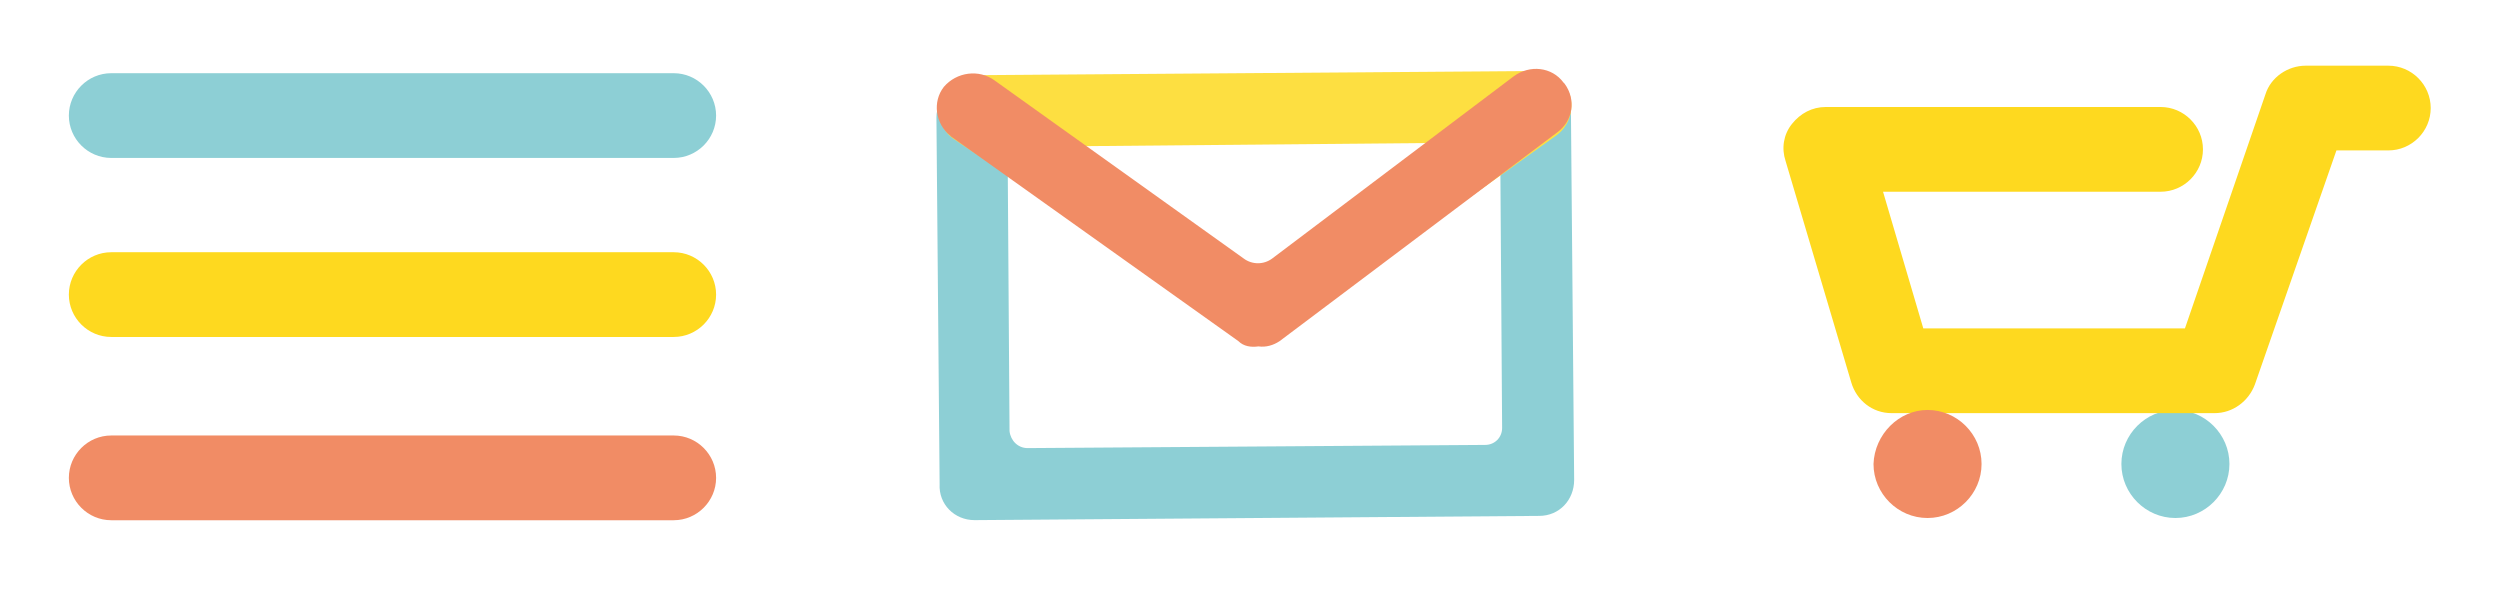
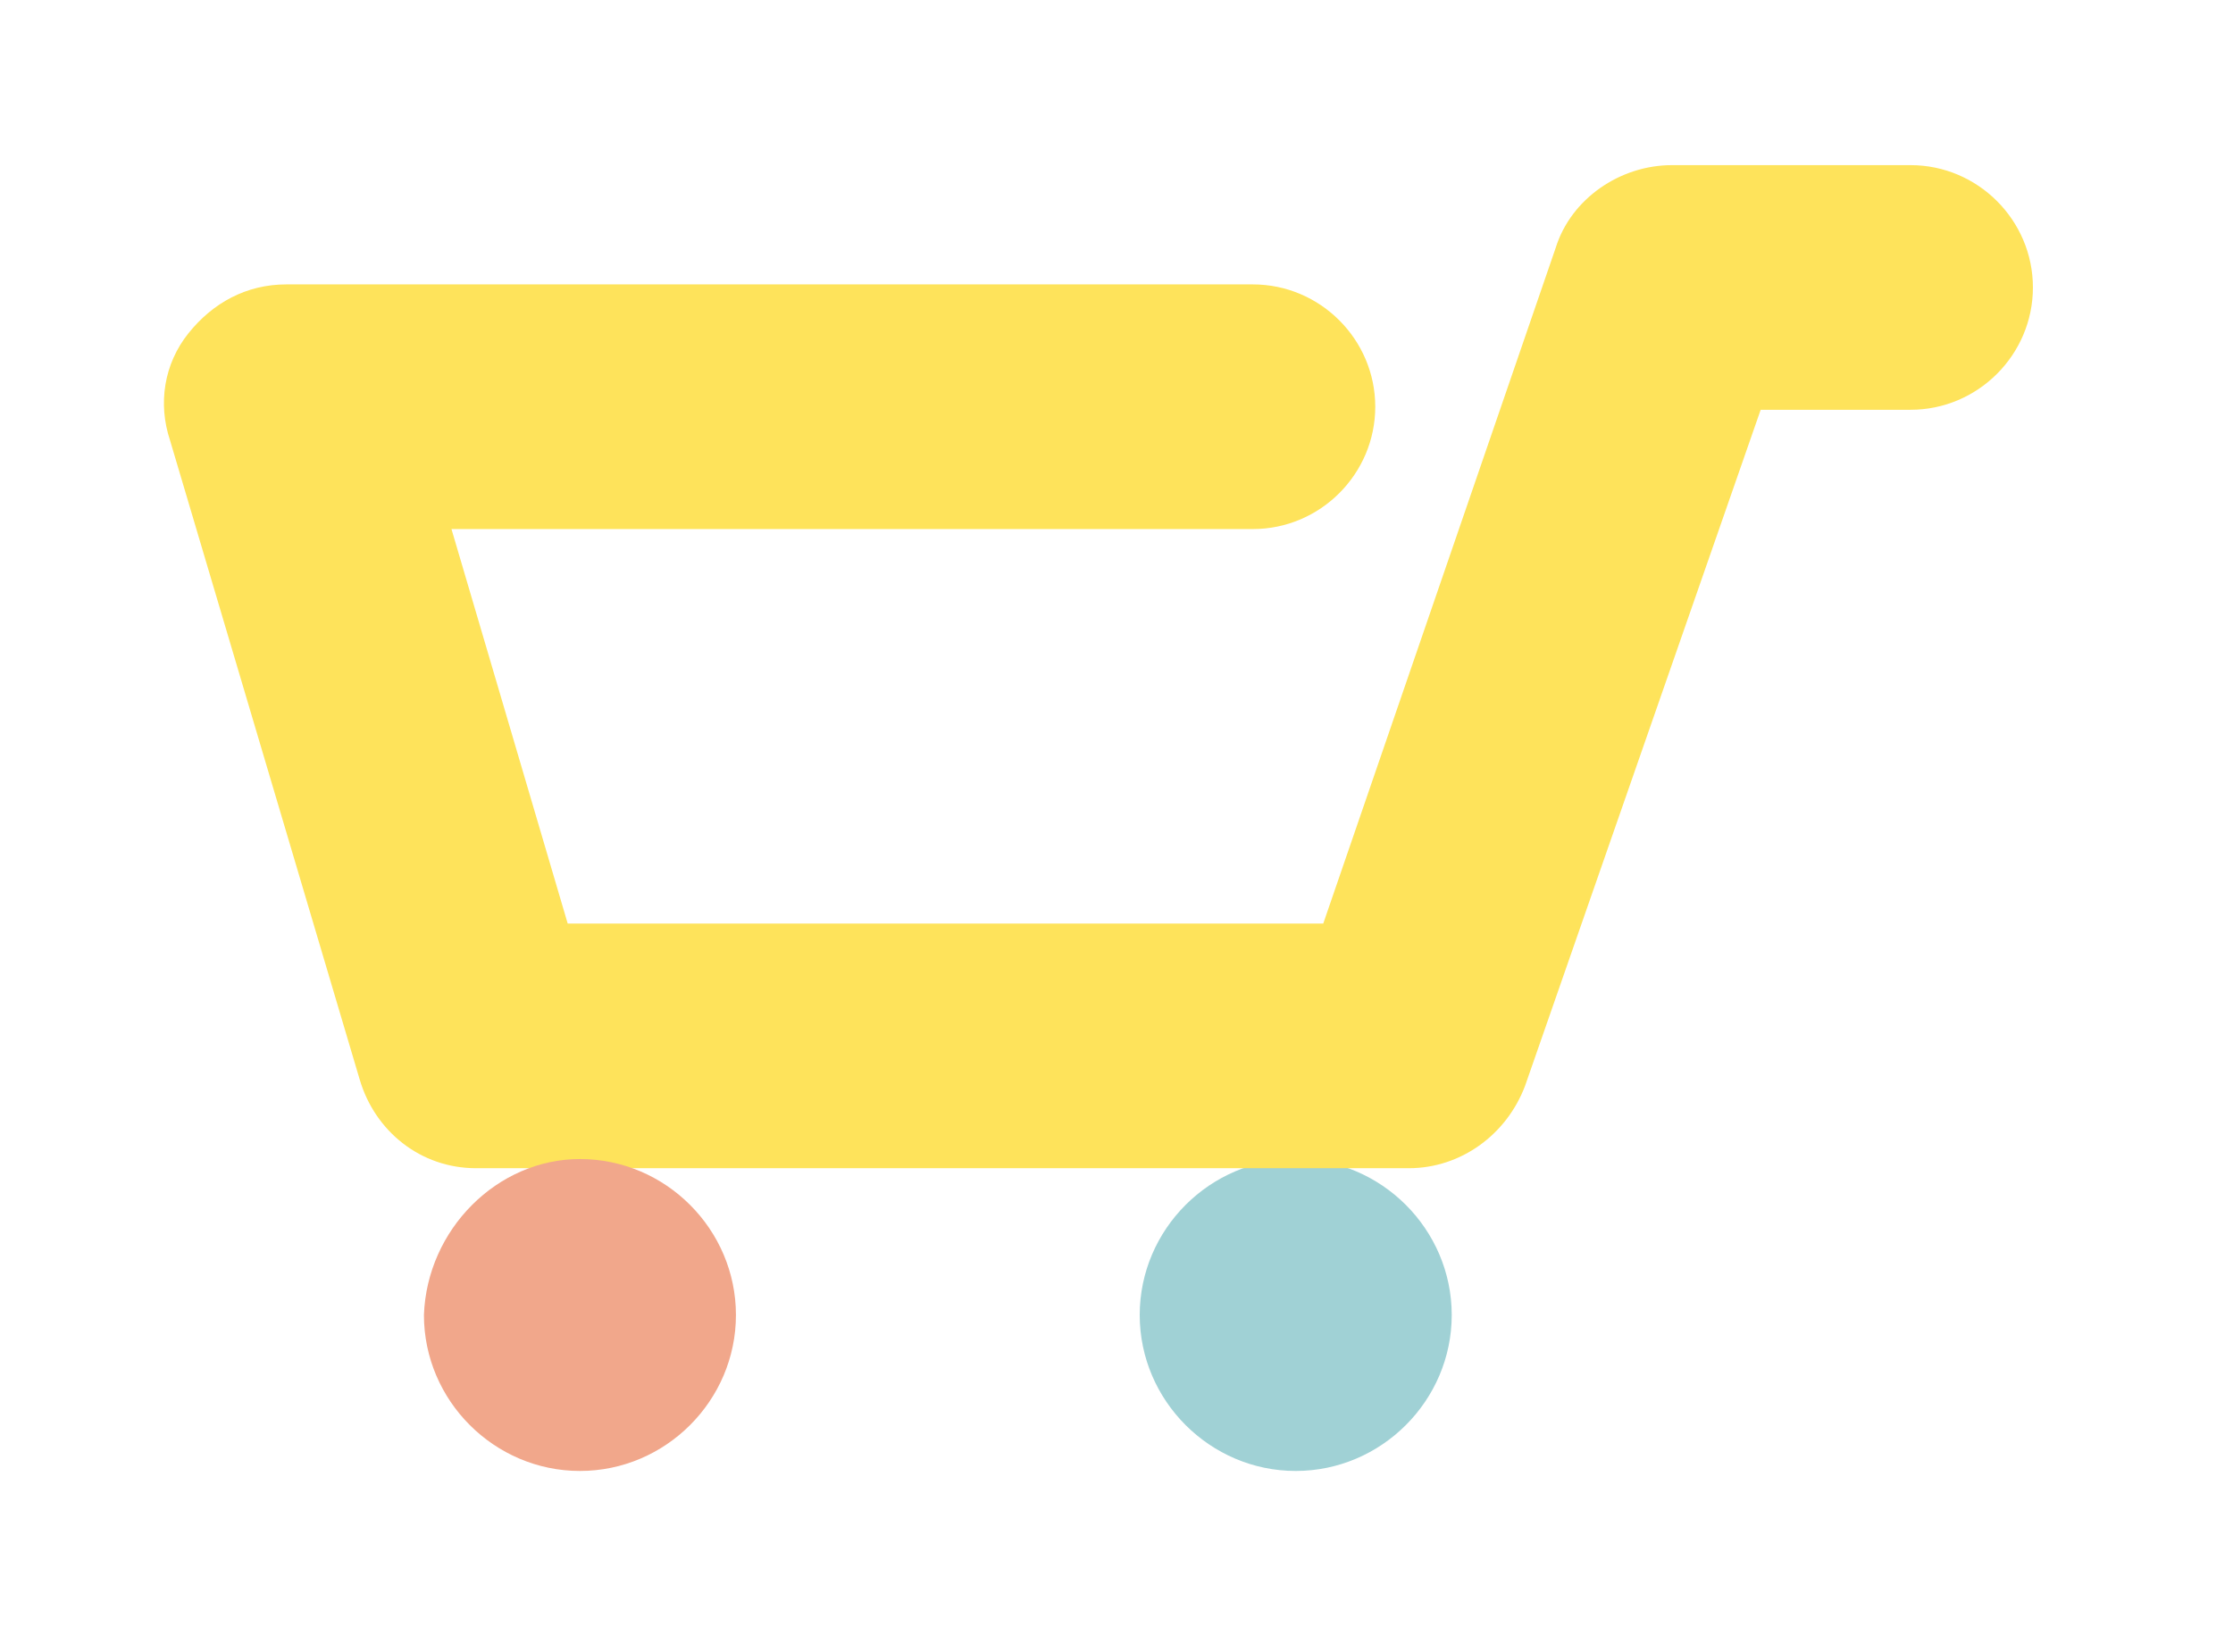
- <svg xmlns="http://www.w3.org/2000/svg" version="1.1" id="Layer_1" x="0px" y="0px" viewBox="0 0 236 57" style="enable-background:new 0 0 236 57;" xml:space="preserve">
+ <svg xmlns="http://www.w3.org/2000/svg" version="1.1" id="Layer_1" x="0px" y="0px" viewBox="0 0 73 54" style="enable-background:new 0 0 73 54;" xml:space="preserve">
  <style type="text/css">
	.st0{fill:#FED91F;}
	.st1{fill:#8DCFD5;}
	.st2{fill:#F18C65;}
- 	.st3{fill:#FDDF41;}
+ 	.st3{fill:#FEE35B;}
+ 	.st4{fill:#A0D1D5;}
+ 	.st5{fill:#F1A78B;}
+ 	.st6{fill:#FDDF41;}
+ 	.st7{fill:#FDE774;}
</style>
  <g id="Group_1324" transform="translate(-76 -936.29)">
    <g id="Path_831">
-       <path class="st0" d="M139.6,968.1H86.5c-2.2,0-4-1.8-4-4s1.8-4,4-4h53.1c2.2,0,4,1.8,4,4C143.6,966.3,141.8,968.1,139.6,968.1z" />
+       <path class="st0" d="M-23.4,1093.2h-53.1c-2.2,0-4-1.8-4-4c0-2.2,1.8-4,4-4h53.1c2.2,0,4,1.8,4,4    C-19.4,1091.4-21.2,1093.2-23.4,1093.2z" />
    </g>
    <g id="Path_832">
-       <path class="st1" d="M139.6,951.2H86.5c-2.2,0-4-1.8-4-4s1.8-4,4-4h53.1c2.2,0,4,1.8,4,4S141.8,951.2,139.6,951.2z" />
+       <path class="st1" d="M-23.4,1076.3h-53.1c-2.2,0-4-1.8-4-4c0-2.2,1.8-4,4-4h53.1c2.2,0,4,1.8,4,4    C-19.4,1074.5-21.2,1076.3-23.4,1076.3z" />
    </g>
    <g id="Line_361">
-       <path class="st2" d="M139.6,985.4H86.5c-2.2,0-4-1.8-4-4s1.8-4,4-4h53.1c2.2,0,4,1.8,4,4S141.8,985.4,139.6,985.4z" />
+       <path class="st2" d="M-23.4,1110.5h-53.1c-2.2,0-4-1.8-4-4c0-2.2,1.8-4,4-4h53.1c2.2,0,4,1.8,4,4    C-19.4,1108.7-21.2,1110.5-23.4,1110.5z" />
+     </g>
+   </g>
+   <g id="Group_1324_1_" transform="translate(-76 -936.29)">
+     <g id="Path_831_1_">
+       <path class="st3" d="M-23.4,967.1h-53.1c-2.2,0-4-1.8-4-4s1.8-4,4-4h53.1c2.2,0,4,1.8,4,4S-21.2,967.1-23.4,967.1z" />
+     </g>
+     <g id="Path_832_1_">
+       <path class="st4" d="M-23.4,950.2h-53.1c-2.2,0-4-1.8-4-4s1.8-4,4-4h53.1c2.2,0,4,1.8,4,4S-21.2,950.2-23.4,950.2z" />
+     </g>
+     <g id="Line_361_1_">
+       <path class="st5" d="M-23.4,984.4h-53.1c-2.2,0-4-1.8-4-4s1.8-4,4-4h53.1c2.2,0,4,1.8,4,4S-21.2,984.4-23.4,984.4z" />
+     </g>
+   </g>
+   <g id="Group_1324_2_" transform="translate(-76 -936.29)">
+     <g id="Path_831_2_">
+       <path class="st0" d="M-23.4,1031.1h-53.1c-2.2,0-4-1.8-4-4c0-2.2,1.8-4,4-4h53.1c2.2,0,4,1.8,4,4    C-19.4,1029.3-21.2,1031.1-23.4,1031.1z" />
+     </g>
+     <g id="Path_832_2_">
+       <path class="st1" d="M-23.4,1014.2h-53.1c-2.2,0-4-1.8-4-4s1.8-4,4-4h53.1c2.2,0,4,1.8,4,4S-21.2,1014.2-23.4,1014.2z" />
+     </g>
+     <g id="Line_361_2_">
+       <path class="st2" d="M-23.4,1048.4h-53.1c-2.2,0-4-1.8-4-4c0-2.2,1.8-4,4-4h53.1c2.2,0,4,1.8,4,4    C-19.4,1046.6-21.2,1048.4-23.4,1048.4z" />
    </g>
  </g>
  <g id="Group_1322" transform="translate(-76 -936.29)">
    <g id="Group_1321" transform="translate(241.859 940.29)">
      <g id="Path_825">
-         <path class="st1" d="M39.5,34.7c2.8,0,5.1,2.3,5.1,5.1s-2.3,5.1-5.1,5.1s-5.1-2.3-5.1-5.1l0,0C34.4,37,36.7,34.7,39.5,34.7z" />
+         <path class="st1" d="M-123.5,159.8c2.8,0,5.1,2.3,5.1,5.1s-2.3,5.1-5.1,5.1c-2.8,0-5.1-2.3-5.1-5.1l0,0     C-128.6,162.1-126.3,159.8-123.5,159.8z" />
      </g>
      <g id="Path_326">
-         <path class="st0" d="M43.2,35H12.7c-1.8,0-3.3-1.2-3.8-2.9L2.7,11.2C2.3,10,2.5,8.7,3.3,7.7c0.8-1,1.9-1.6,3.2-1.6h31.6     c2.2,0,4,1.8,4,4s-1.8,4-4,4H11.9L15.7,27h24.7l7.6-22.1c0.5-1.6,2.1-2.7,3.8-2.7h7.8c2.2,0,4,1.8,4,4s-1.8,4-4,4h-4.9L47,32.3     C46.4,33.9,44.9,35,43.2,35z" />
+         <path class="st0" d="M-119.8,160.1h-30.5c-1.8,0-3.3-1.2-3.8-2.9l-6.2-20.9c-0.4-1.2-0.2-2.5,0.6-3.5s1.9-1.6,3.2-1.6h31.6     c2.2,0,4,1.8,4,4c0,2.2-1.8,4-4,4h-26.2l3.8,12.9h24.7l7.6-22.1c0.5-1.6,2.1-2.7,3.8-2.7h7.8c2.2,0,4,1.8,4,4s-1.8,4-4,4h-4.9     l-7.7,22.1C-116.6,159-118.1,160.1-119.8,160.1z" />
      </g>
      <g id="Path_781">
-         <path class="st2" d="M16.1,34.7c2.8,0,5.1,2.3,5.1,5.1s-2.3,5.1-5.1,5.1s-5.1-2.3-5.1-5.1l0,0C11.1,37,13.4,34.7,16.1,34.7z" />
+         <path class="st2" d="M-146.9,159.8c2.8,0,5.1,2.3,5.1,5.1s-2.3,5.1-5.1,5.1c-2.8,0-5.1-2.3-5.1-5.1l0,0     C-151.9,162.1-149.6,159.8-146.9,159.8z" />
+       </g>
+     </g>
+   </g>
+   <g id="Group_1322_1_" transform="translate(-76 -936.29)">
+     <g id="Group_1321_1_" transform="translate(241.859 940.29)">
+       <g id="Path_825_1_">
+         <path class="st4" d="M-123.5,33.9c2.8,0,5.1,2.3,5.1,5.1s-2.3,5.1-5.1,5.1c-2.8,0-5.1-2.3-5.1-5.1l0,0     C-128.6,36.2-126.3,33.9-123.5,33.9z" />
+       </g>
+       <g id="Path_326_1_">
+         <path class="st3" d="M-119.8,34.2h-30.5c-1.8,0-3.3-1.2-3.8-2.9l-6.2-20.9c-0.4-1.2-0.2-2.5,0.6-3.5s1.9-1.6,3.2-1.6h31.6     c2.2,0,4,1.8,4,4s-1.8,4-4,4h-26.2l3.8,12.9h24.7l7.6-22.1c0.5-1.6,2.1-2.7,3.8-2.7h7.8c2.2,0,4,1.8,4,4s-1.8,4-4,4h-4.9     l-7.7,22.1C-116.6,33.1-118.1,34.2-119.8,34.2z" />
+       </g>
+       <g id="Path_781_1_">
+         <path class="st5" d="M-146.9,33.9c2.8,0,5.1,2.3,5.1,5.1s-2.3,5.1-5.1,5.1c-2.8,0-5.1-2.3-5.1-5.1l0,0     C-151.9,36.2-149.6,33.9-146.9,33.9z" />
+       </g>
+     </g>
+   </g>
+   <g id="Group_1322_2_" transform="translate(-76 -936.29)">
+     <g id="Group_1321_2_" transform="translate(241.859 940.29)">
+       <g id="Path_825_2_">
+         <path class="st1" d="M-123.5,97.9c2.8,0,5.1,2.3,5.1,5.1c0,2.8-2.3,5.1-5.1,5.1c-2.8,0-5.1-2.3-5.1-5.1l0,0     C-128.6,100.2-126.3,97.9-123.5,97.9z" />
+       </g>
+       <g id="Path_326_2_">
+         <path class="st0" d="M-119.8,98.2h-30.5c-1.8,0-3.3-1.2-3.8-2.9l-6.2-20.9c-0.4-1.2-0.2-2.5,0.6-3.5s1.9-1.6,3.2-1.6h31.6     c2.2,0,4,1.8,4,4c0,2.2-1.8,4-4,4h-26.2l3.8,12.9h24.7l7.6-22.1c0.5-1.6,2.1-2.7,3.8-2.7h7.8c2.2,0,4,1.8,4,4s-1.8,4-4,4h-4.9     l-7.7,22.1C-116.6,97.1-118.1,98.2-119.8,98.2z" />
+       </g>
+       <g id="Path_781_2_">
+         <path class="st2" d="M-146.9,97.9c2.8,0,5.1,2.3,5.1,5.1c0,2.8-2.3,5.1-5.1,5.1c-2.8,0-5.1-2.3-5.1-5.1l0,0     C-151.9,100.2-149.6,97.9-146.9,97.9z" />
      </g>
    </g>
  </g>
  <g>
-     <path id="Path_833" class="st1" d="M92,49.1l53.3-0.4c1.9,0,3.3-1.5,3.3-3.4c0,0,0,0,0,0l-0.3-34.4c0-1.9-1.4-3.4-3.3-3.5   c-1.9,0-3.4,1.4-3.4,3.3c0,0,0,0.1,0,0.1l0.2,29.6c0,0.9-0.7,1.6-1.6,1.6h0L97,42.3c-0.9,0-1.6-0.7-1.7-1.6v0l-0.2-29.4   c0-1.9-1.4-3.4-3.3-3.5c-1.8,0-3.4,1.4-3.4,3.3c0,0,0,0.1,0,0.1l0.3,34.5C88.6,47.6,90.1,49.1,92,49.1C92,49.1,92,49.1,92,49.1z" />
+     <path id="Path_833" class="st1" d="M-71,174.2l53.3-0.4c1.9,0,3.3-1.5,3.3-3.4l0,0l-0.3-34.4c0-1.9-1.4-3.4-3.3-3.5   c-1.9,0-3.4,1.4-3.4,3.3v0.1l0.2,29.6c0,0.9-0.7,1.6-1.6,1.6l0,0l-43.2,0.3c-0.9,0-1.6-0.7-1.7-1.6l0,0l-0.2-29.4   c0-1.9-1.4-3.4-3.3-3.5c-1.8,0-3.4,1.4-3.4,3.3v0.1l0.3,34.5C-74.4,172.7-72.9,174.2-71,174.2L-71,174.2z" />
    <g id="Group_1320" transform="translate(157 937)">
-       <path id="Path_384" class="st3" d="M-40.5-906.1L-67-923.9c-1.4-1-1.8-3-0.9-4.5c0.6-1,1.6-1.6,2.8-1.5l53.2-0.4    c2,0.5,3,1.5,3.2,2.7c0.2,1.3-0.3,2.6-1.4,3.4l-25.3,18.1C-37-904.9-39-904.9-40.5-906.1z M-54.9-923.2l16.7,12.1l16.1-12.4    L-54.9-923.2z" />
-       <path id="Path_385" class="st2" d="M-38.2-904.3c0.7,0.1,1.4-0.1,2-0.5l26.2-19.7c1.5-1.1,1.8-3.1,0.7-4.6c0,0,0,0-0.1-0.1    c-1.1-1.5-3.2-1.7-4.7-0.6l-22.8,17.2c-0.8,0.6-1.9,0.6-2.7,0l-23.5-16.8c-1.5-1.1-3.6-0.8-4.8,0.6c-1.1,1.4-0.8,3.5,0.6,4.6    c0,0,0.1,0.1,0.1,0.1l27.1,19.3C-39.6-904.3-38.9-904.2-38.2-904.3z" />
+       <path id="Path_384" class="st6" d="M-203.5-781l-26.5-17.8c-1.4-1-1.8-3-0.9-4.5c0.6-1,1.6-1.6,2.8-1.5l53.2-0.4    c2,0.5,3,1.5,3.2,2.7c0.2,1.3-0.3,2.6-1.4,3.4l-25.3,18.1C-200-779.8-202-779.8-203.5-781z M-217.9-798.1l16.7,12.1l16.1-12.4    L-217.9-798.1z" />
+       <path id="Path_385" class="st2" d="M-201.2-779.2c0.7,0.1,1.4-0.1,2-0.5l26.2-19.7c1.5-1.1,1.8-3.1,0.7-4.6c0,0,0,0-0.1-0.1    c-1.1-1.5-3.2-1.7-4.7-0.6l-22.8,17.2c-0.8,0.6-1.9,0.6-2.7,0l-23.5-16.8c-1.5-1.1-3.6-0.8-4.8,0.6c-1.1,1.4-0.8,3.5,0.6,4.6    l0.1,0.1l27.1,19.3C-202.6-779.2-201.9-779.1-201.2-779.2z" />
+     </g>
+   </g>
+   <g>
+     <path id="Path_833_1_" class="st4" d="M-71,48.3l53.3-0.4c1.9,0,3.3-1.5,3.3-3.4l0,0l-0.3-34.4c0-1.9-1.4-3.4-3.3-3.5   c-1.9,0-3.4,1.4-3.4,3.3V10l0.2,29.6c0,0.9-0.7,1.6-1.6,1.6l0,0L-66,41.5c-0.9,0-1.6-0.7-1.7-1.6l0,0l-0.2-29.4   c0-1.9-1.4-3.4-3.3-3.5c-1.8,0-3.4,1.4-3.4,3.3v0.1l0.3,34.5C-74.4,46.8-72.9,48.3-71,48.3L-71,48.3z" />
+     <g id="Group_1320_1_" transform="translate(157 937)">
+       <path id="Path_384_1_" class="st7" d="M-203.5-906.9l-26.5-17.8c-1.4-1-1.8-3-0.9-4.5c0.6-1,1.6-1.6,2.8-1.5l53.2-0.4    c2,0.5,3,1.5,3.2,2.7c0.2,1.3-0.3,2.6-1.4,3.4l-25.3,18.1C-200-905.7-202-905.7-203.5-906.9z M-217.9-924l16.7,12.1l16.1-12.4    L-217.9-924z" />
+       <path id="Path_385_1_" class="st5" d="M-201.2-905.1c0.7,0.1,1.4-0.1,2-0.5l26.2-19.7c1.5-1.1,1.8-3.1,0.7-4.6c0,0,0,0-0.1-0.1    c-1.1-1.5-3.2-1.7-4.7-0.6l-22.8,17.2c-0.8,0.6-1.9,0.6-2.7,0l-23.5-16.8c-1.5-1.1-3.6-0.8-4.8,0.6c-1.1,1.4-0.8,3.5,0.6,4.6    l0.1,0.1l27.1,19.3C-202.6-905.1-201.9-905-201.2-905.1z" />
+     </g>
+   </g>
+   <g>
+     <path id="Path_833_2_" class="st1" d="M-71,112.3l53.3-0.4c1.9,0,3.3-1.5,3.3-3.4l0,0l-0.3-34.4c0-1.9-1.4-3.4-3.3-3.5   c-1.9,0-3.4,1.4-3.4,3.3V74l0.2,29.6c0,0.9-0.7,1.6-1.6,1.6l0,0l-43.2,0.3c-0.9,0-1.6-0.7-1.7-1.6l0,0l-0.2-29.4   c0-1.9-1.4-3.4-3.3-3.5c-1.8,0-3.4,1.4-3.4,3.3v0.1l0.3,34.5C-74.4,110.8-72.9,112.3-71,112.3L-71,112.3z" />
+     <g id="Group_1320_2_" transform="translate(157 937)">
+       <path id="Path_384_2_" class="st6" d="M-203.5-842.9l-26.5-17.8c-1.4-1-1.8-3-0.9-4.5c0.6-1,1.6-1.6,2.8-1.5l53.2-0.4    c2,0.5,3,1.5,3.2,2.7c0.2,1.3-0.3,2.6-1.4,3.4l-25.3,18.1C-200-841.7-202-841.7-203.5-842.9z M-217.9-860l16.7,12.1l16.1-12.4    L-217.9-860z" />
+       <path id="Path_385_2_" class="st2" d="M-201.2-841.1c0.7,0.1,1.4-0.1,2-0.5l26.2-19.7c1.5-1.1,1.8-3.1,0.7-4.6c0,0,0,0-0.1-0.1    c-1.1-1.5-3.2-1.7-4.7-0.6l-22.8,17.2c-0.8,0.6-1.9,0.6-2.7,0l-23.5-16.8c-1.5-1.1-3.6-0.8-4.8,0.6c-1.1,1.4-0.8,3.5,0.6,4.6    l0.1,0.1l27.1,19.3C-202.6-841.1-201.9-841-201.2-841.1z" />
    </g>
  </g>
</svg>
